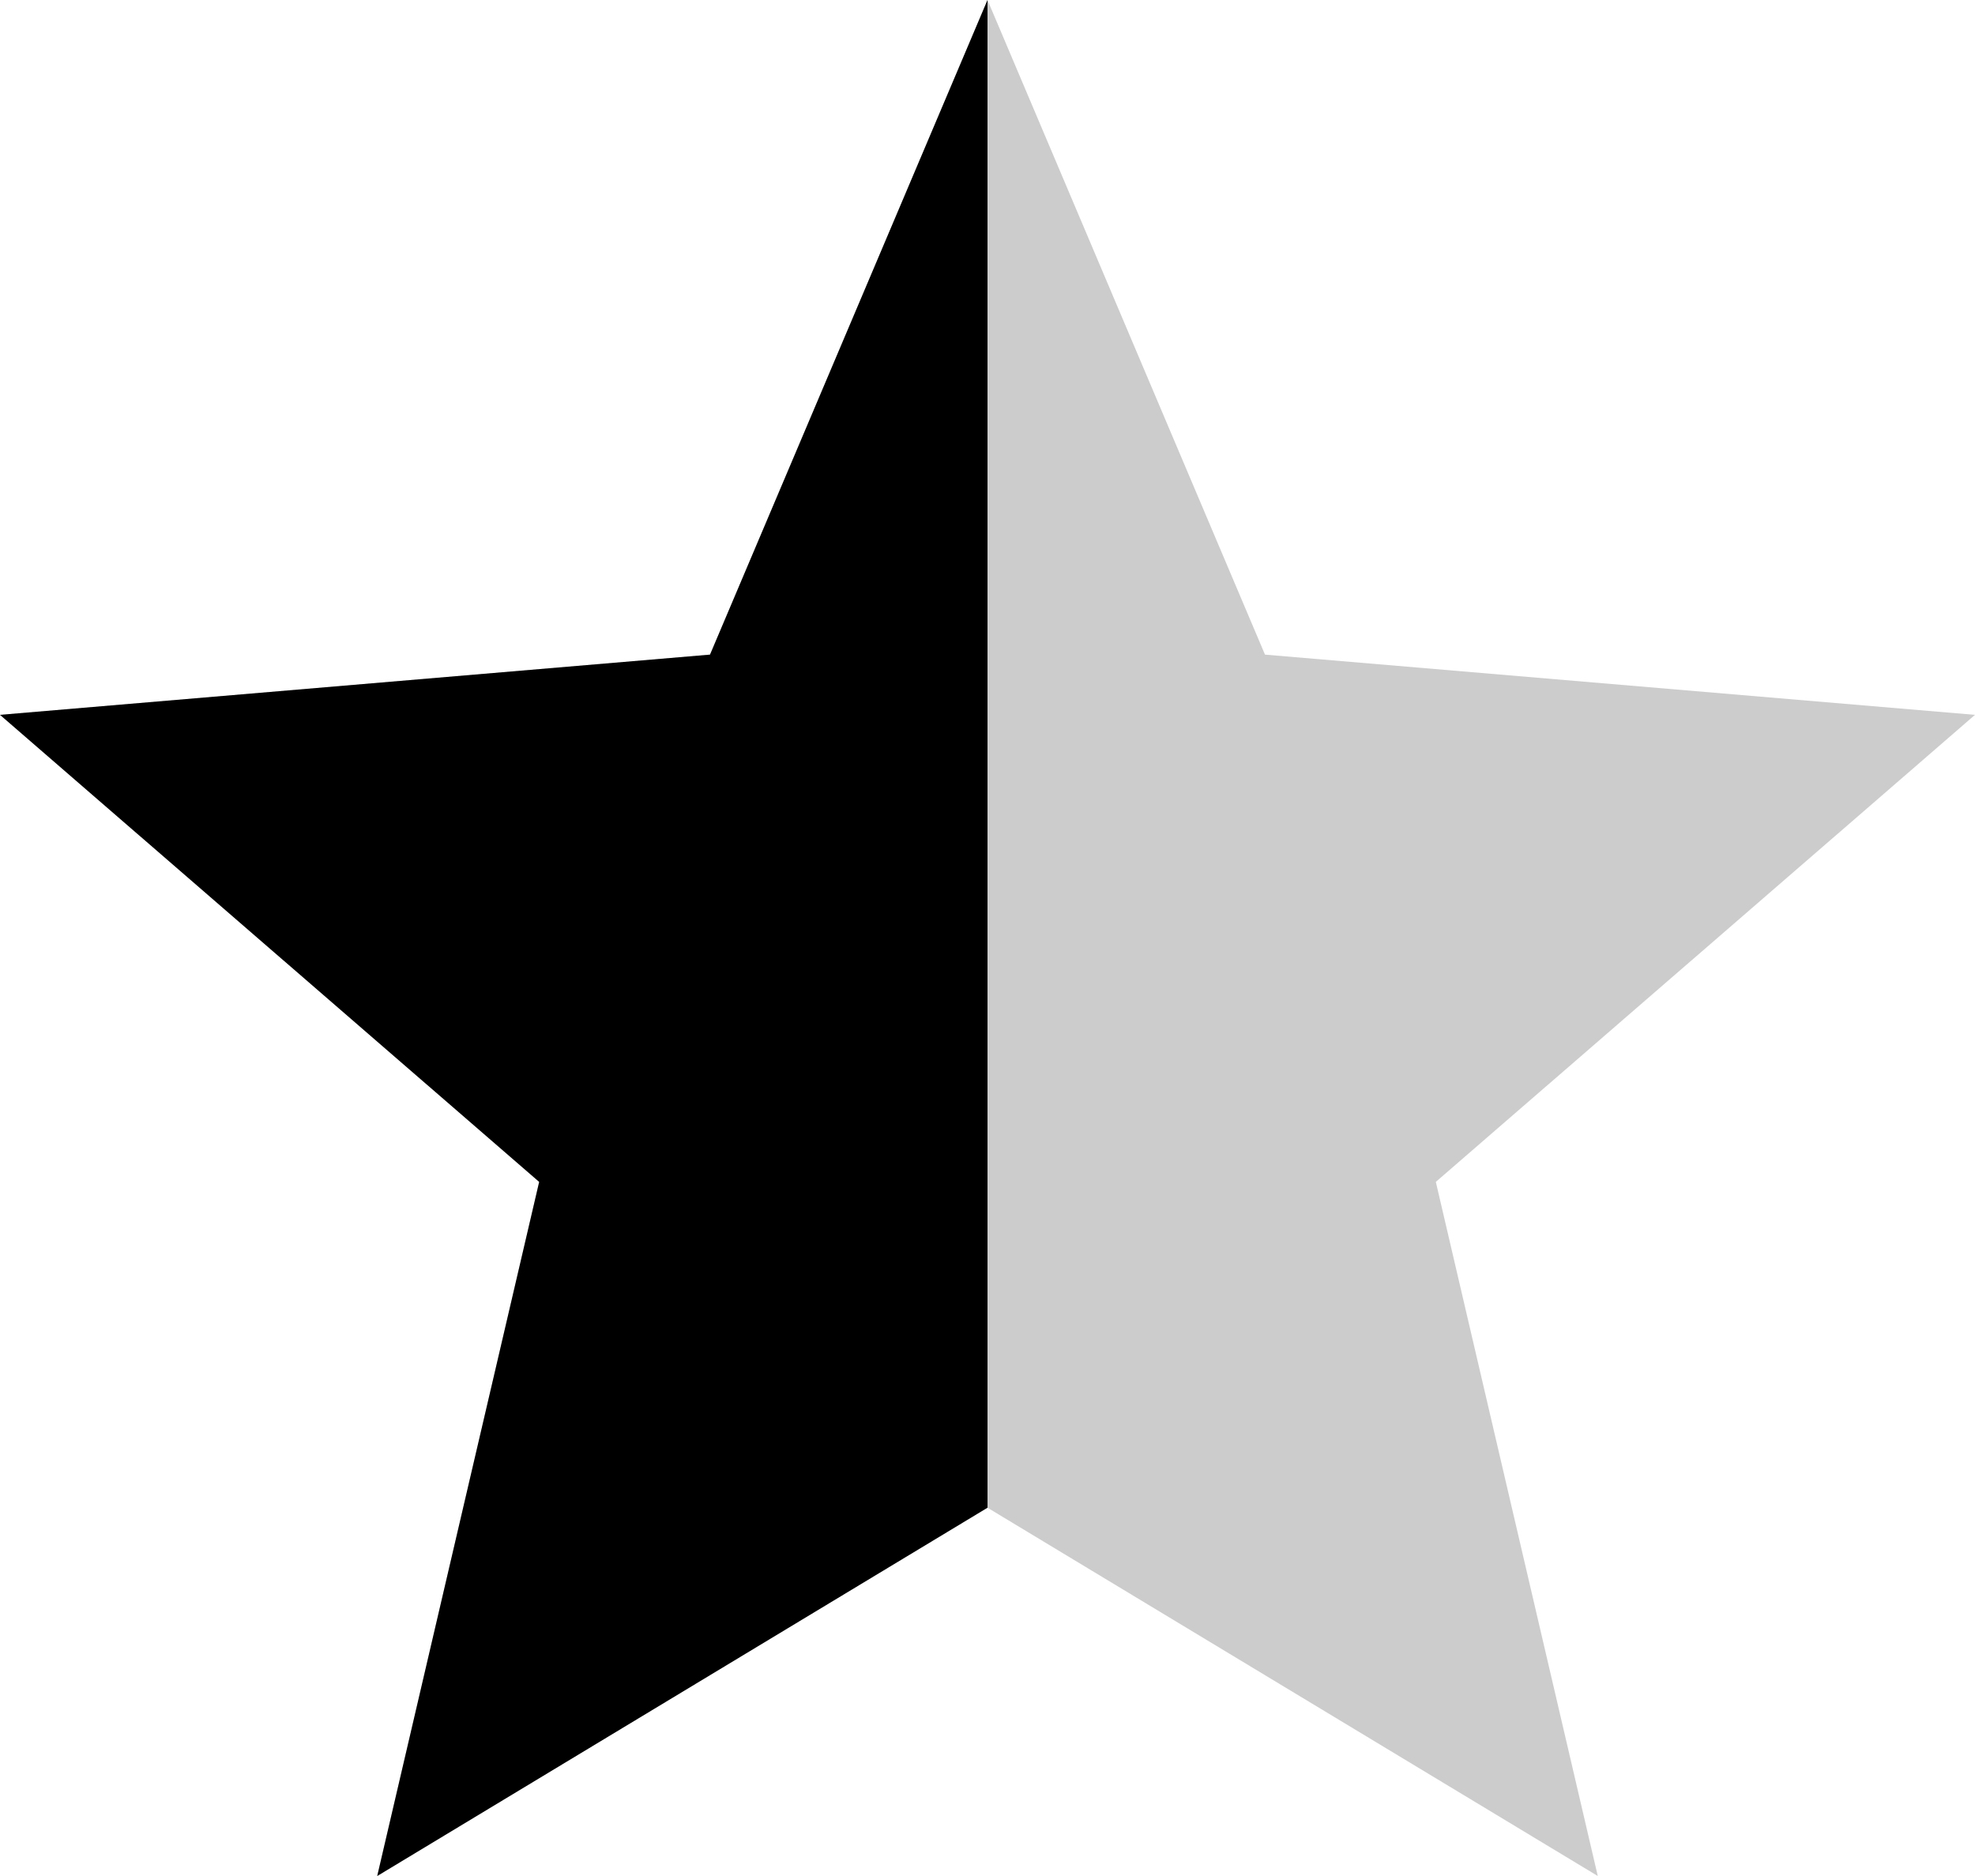
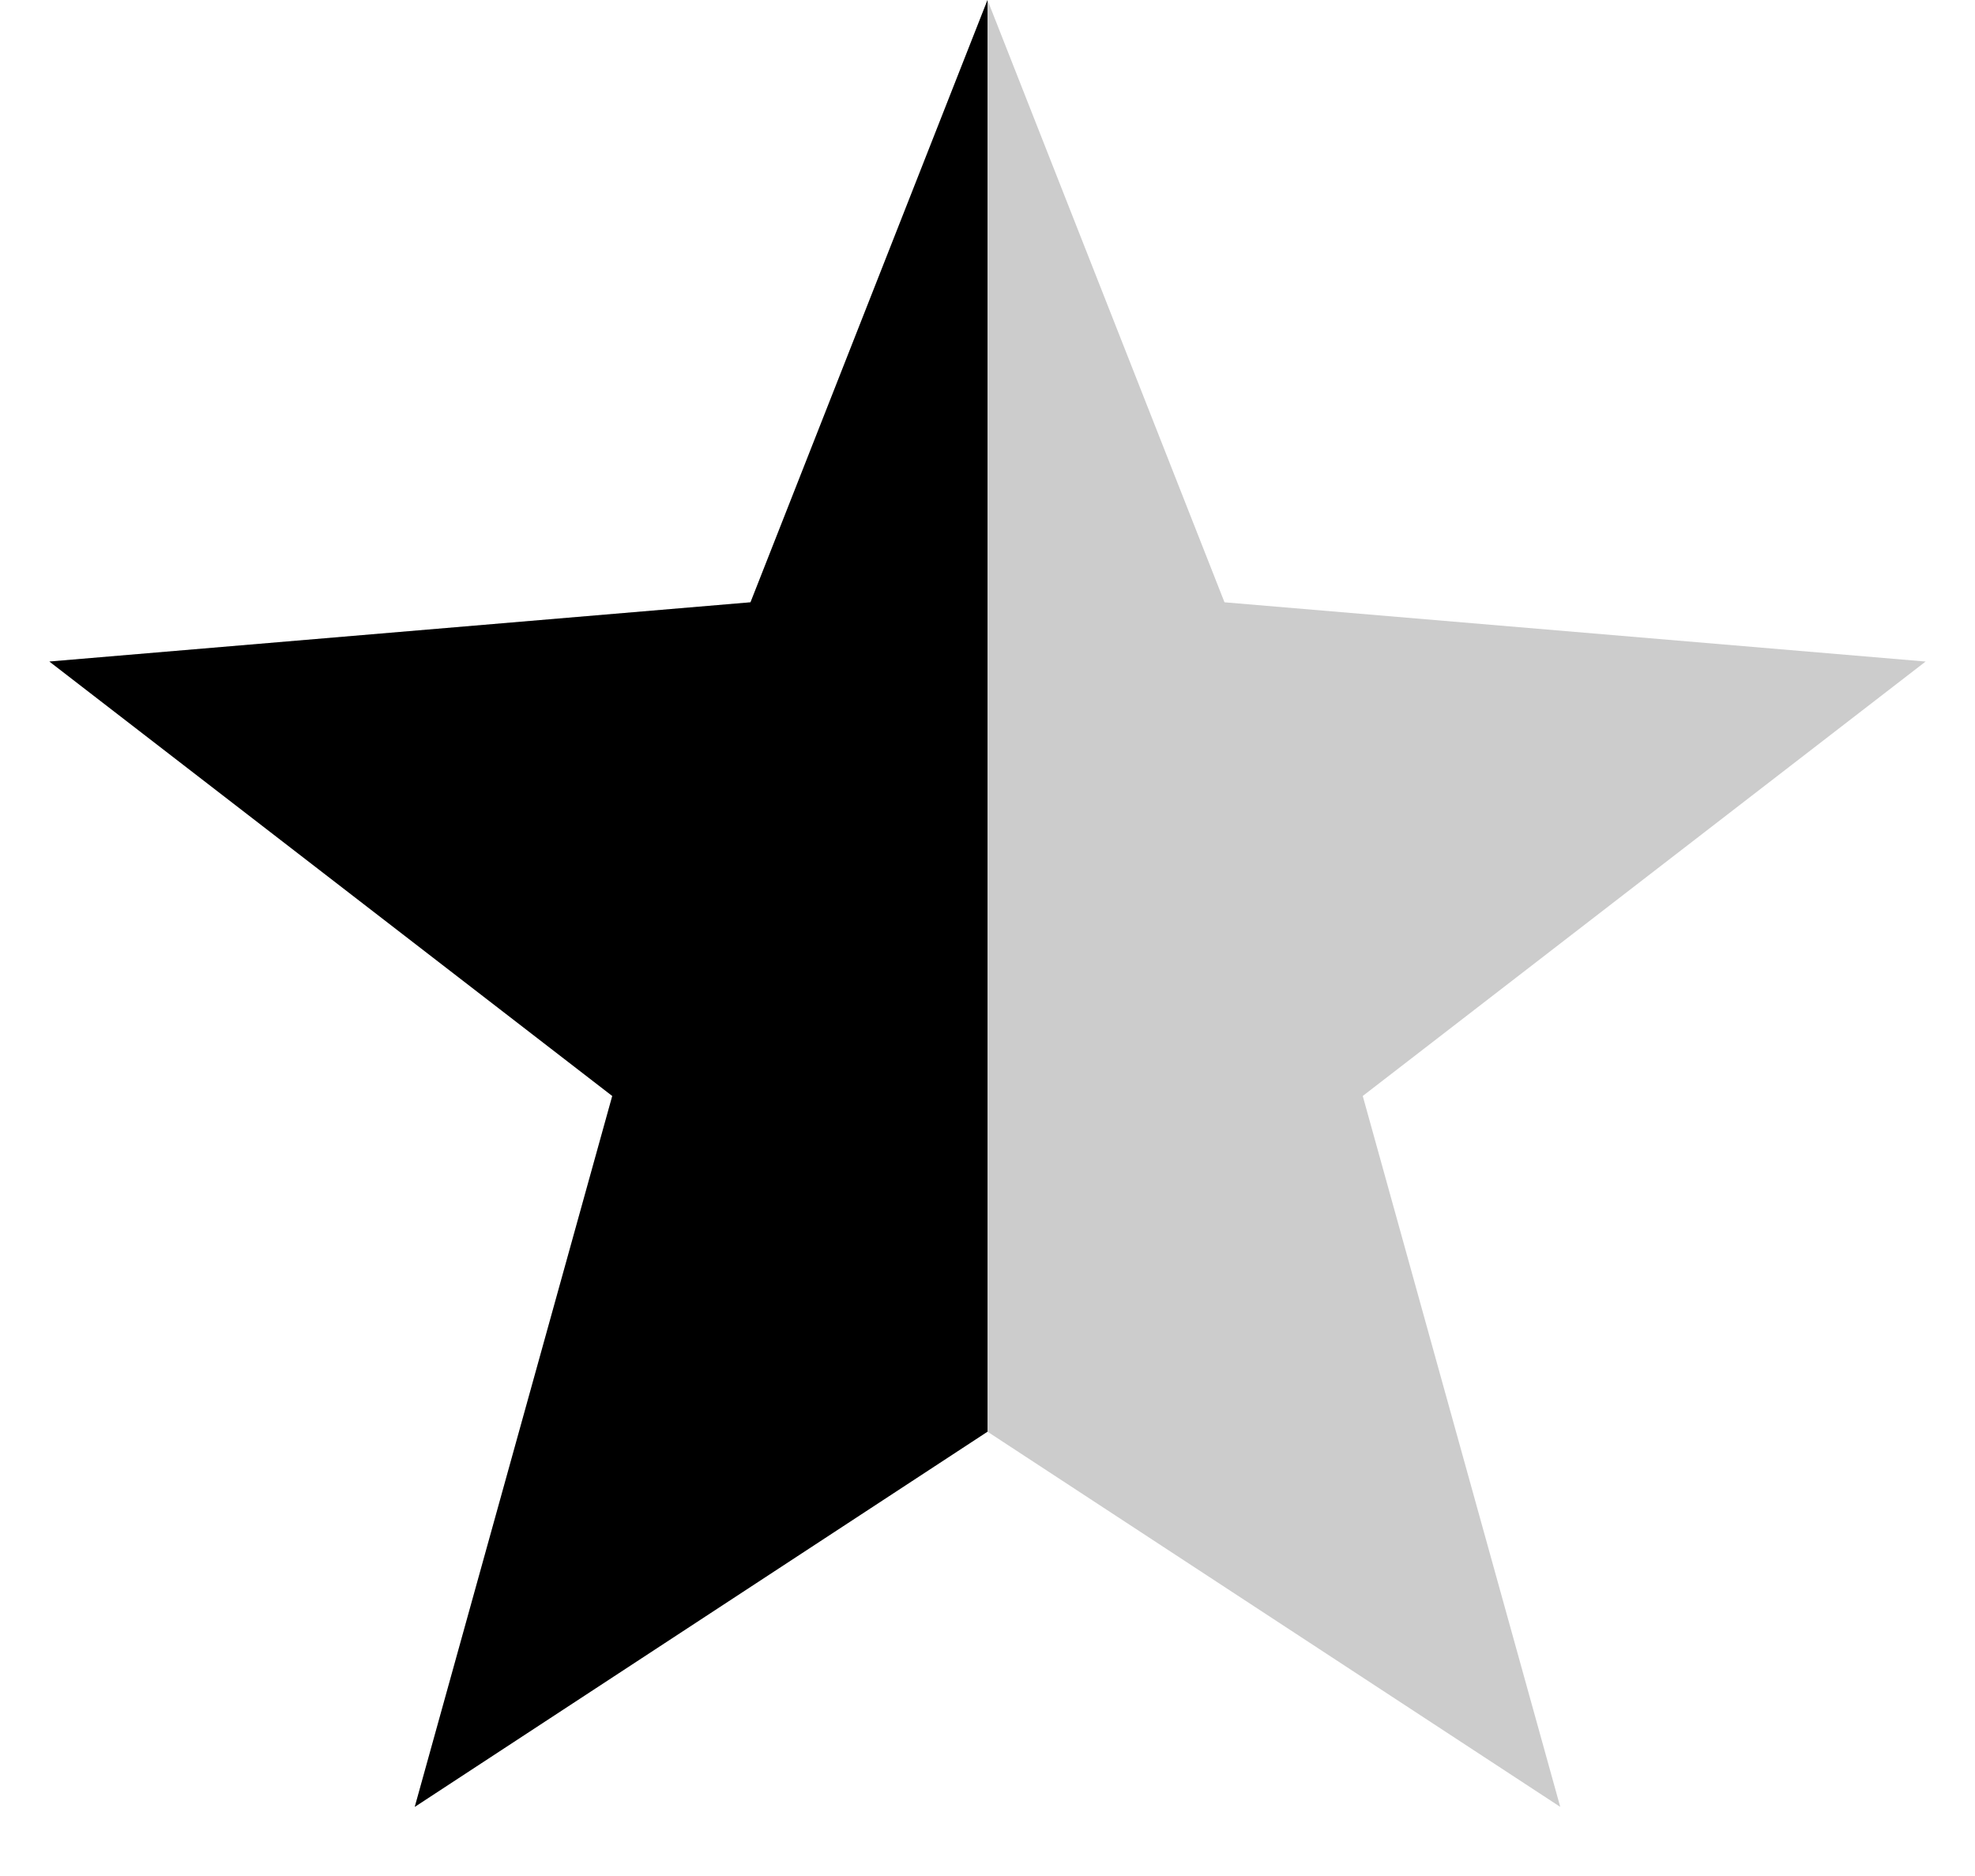
<svg xmlns="http://www.w3.org/2000/svg" width="100%" height="100%" viewBox="0 0 20 19">
  <defs>
    <clipPath id="clip-100">
      <rect x="0" y="0" width="100%" height="100%" />
    </clipPath>
    <clipPath id="clip-75">
      <rect x="0" y="0" width="75%" height="100%" />
    </clipPath>
    <clipPath id="clip-50">
      <rect x="0" y="0" width="50%" height="100%" />
    </clipPath>
    <clipPath id="clip-25">
      <rect x="0" y="0" width="25%" height="100%" />
    </clipPath>
  </defs>
-   <path class="reviews-io-bg-star" d="M10,15.27L16.18,19L14.54,11.97L20,7.24L12.81,6.63L10,0L7.19,6.63L0,7.24L5.46,11.97L3.82,19L10,15.27Z" fill="#ccc" />
-   <path class="reviews-io-star" d="M10,15.27L16.18,19L14.54,11.97L20,7.24L12.81,6.63L10,0L7.19,6.63L0,7.24L5.46,11.97L3.82,19L10,15.27Z" clip-path="url(#clip-50)" />
+   <path class="reviews-io-bg-star" d="M10,0 L12.4,6.1 L19.5,6.7 L13.8,11.1 L15.8,18.3 L10,14.5 L4.2,18.3 L6.2,11.1 L0.5,6.7 L7.6,6.1 L10,0 Z" fill="#ccc" />
+   <path class="reviews-io-star" d="M10,0 L12.4,6.1 L19.5,6.7 L13.8,11.1 L15.8,18.3 L10,14.5 L4.2,18.3 L6.2,11.1 L0.5,6.7 L7.6,6.1 L10,0 Z" clip-path="url(#clip-50)" />
</svg>
